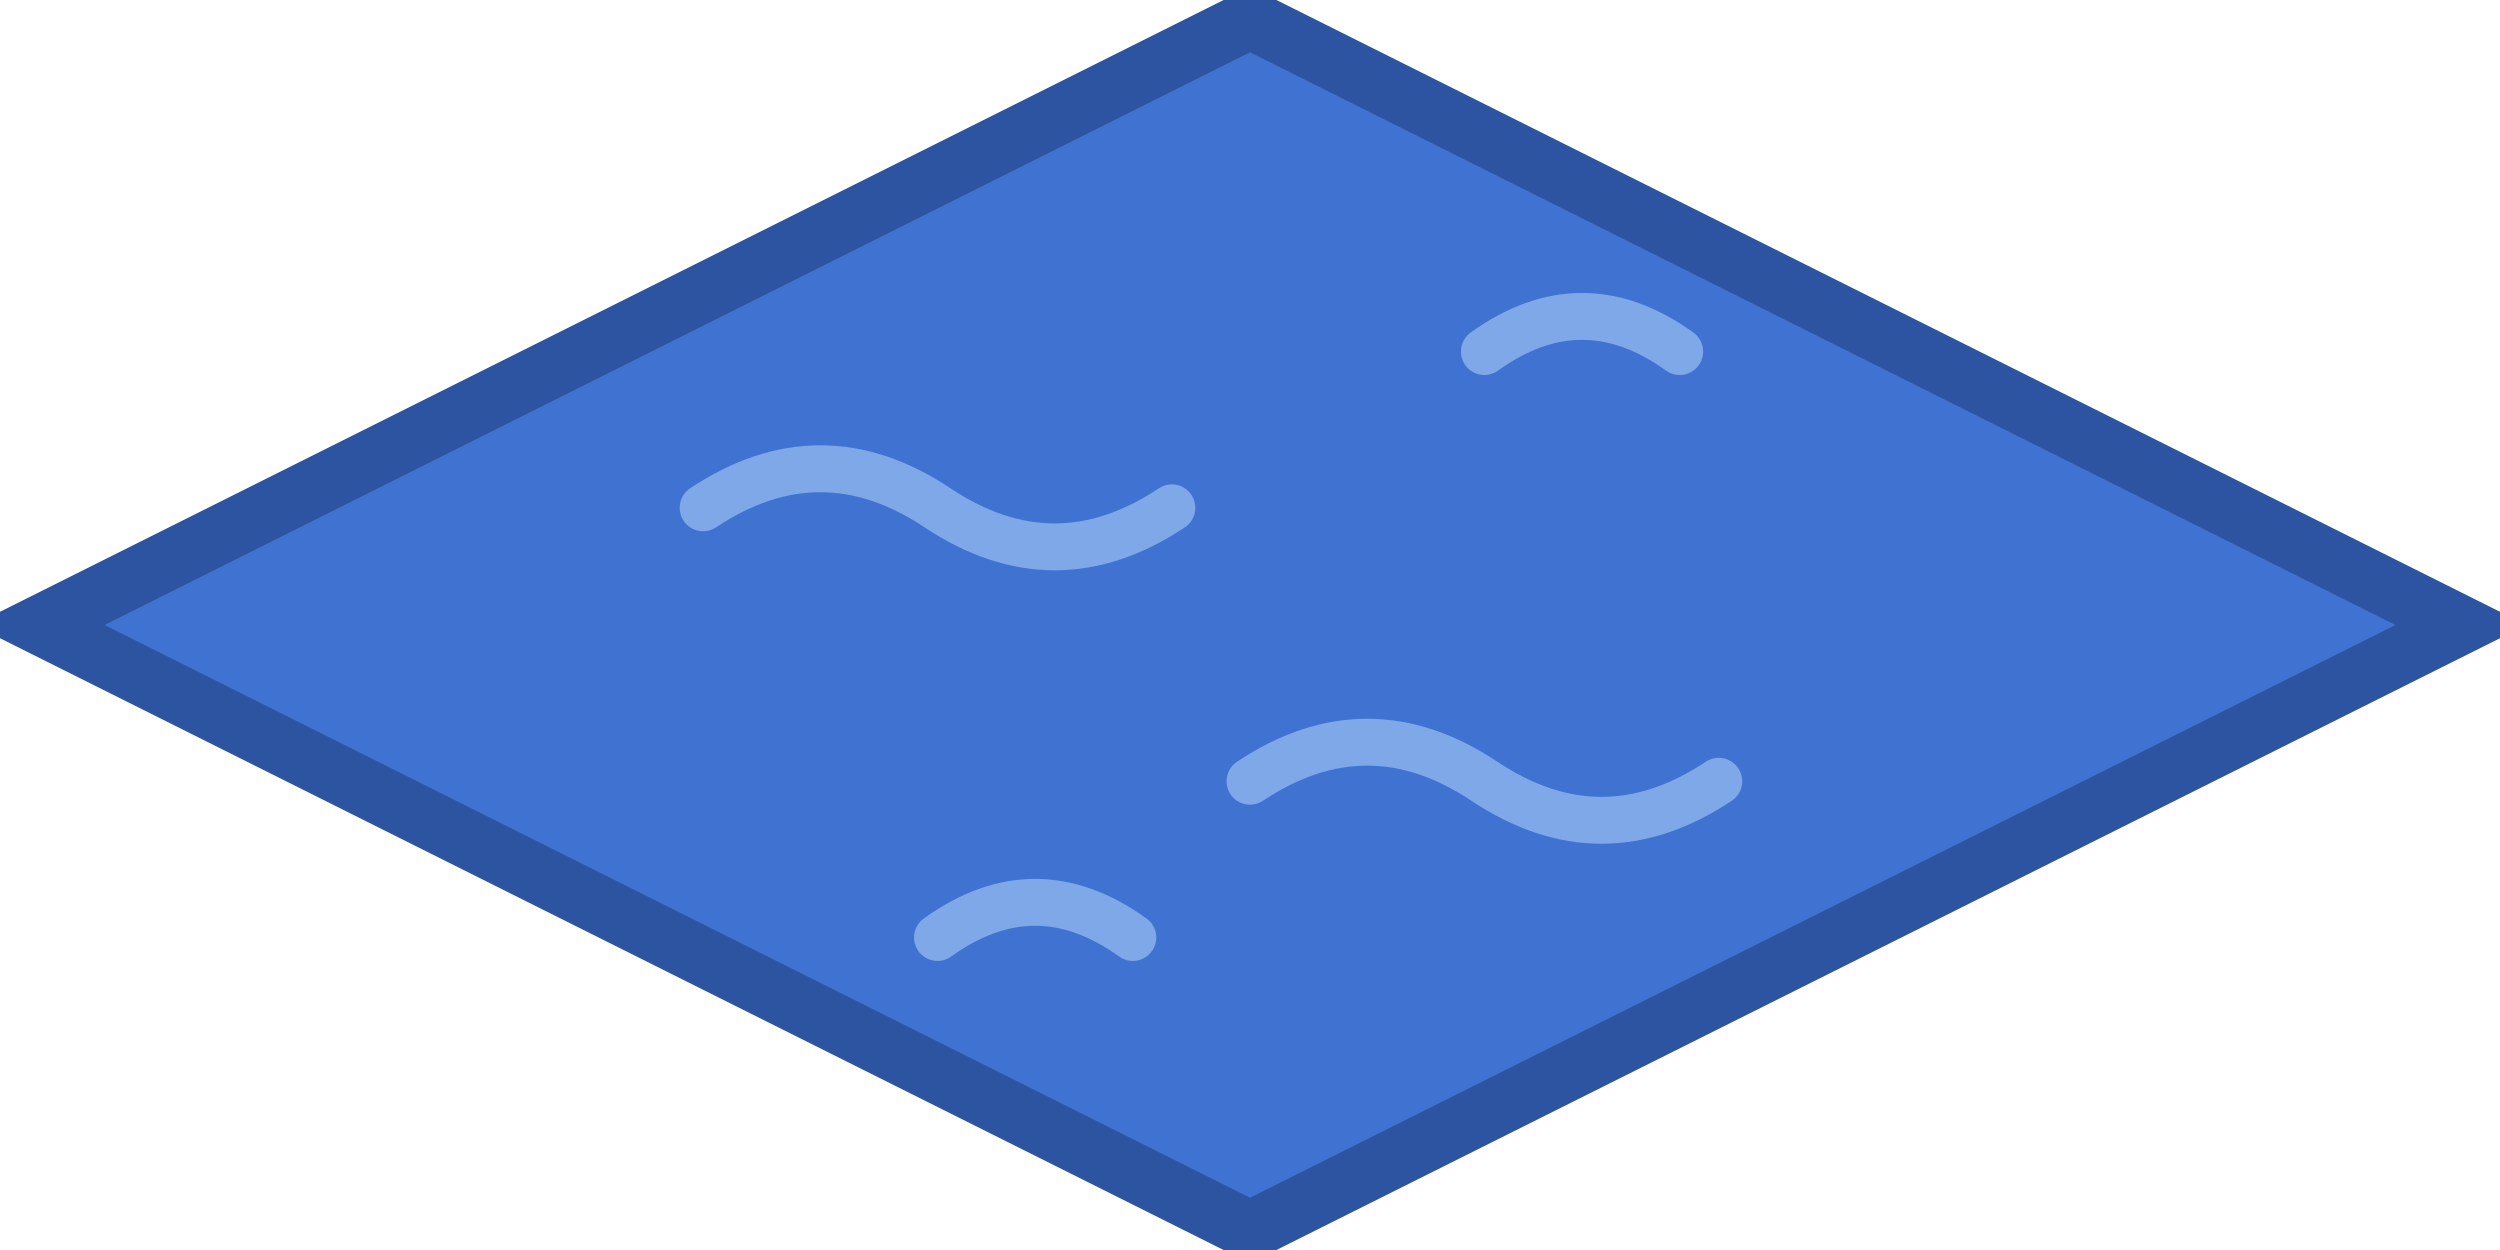
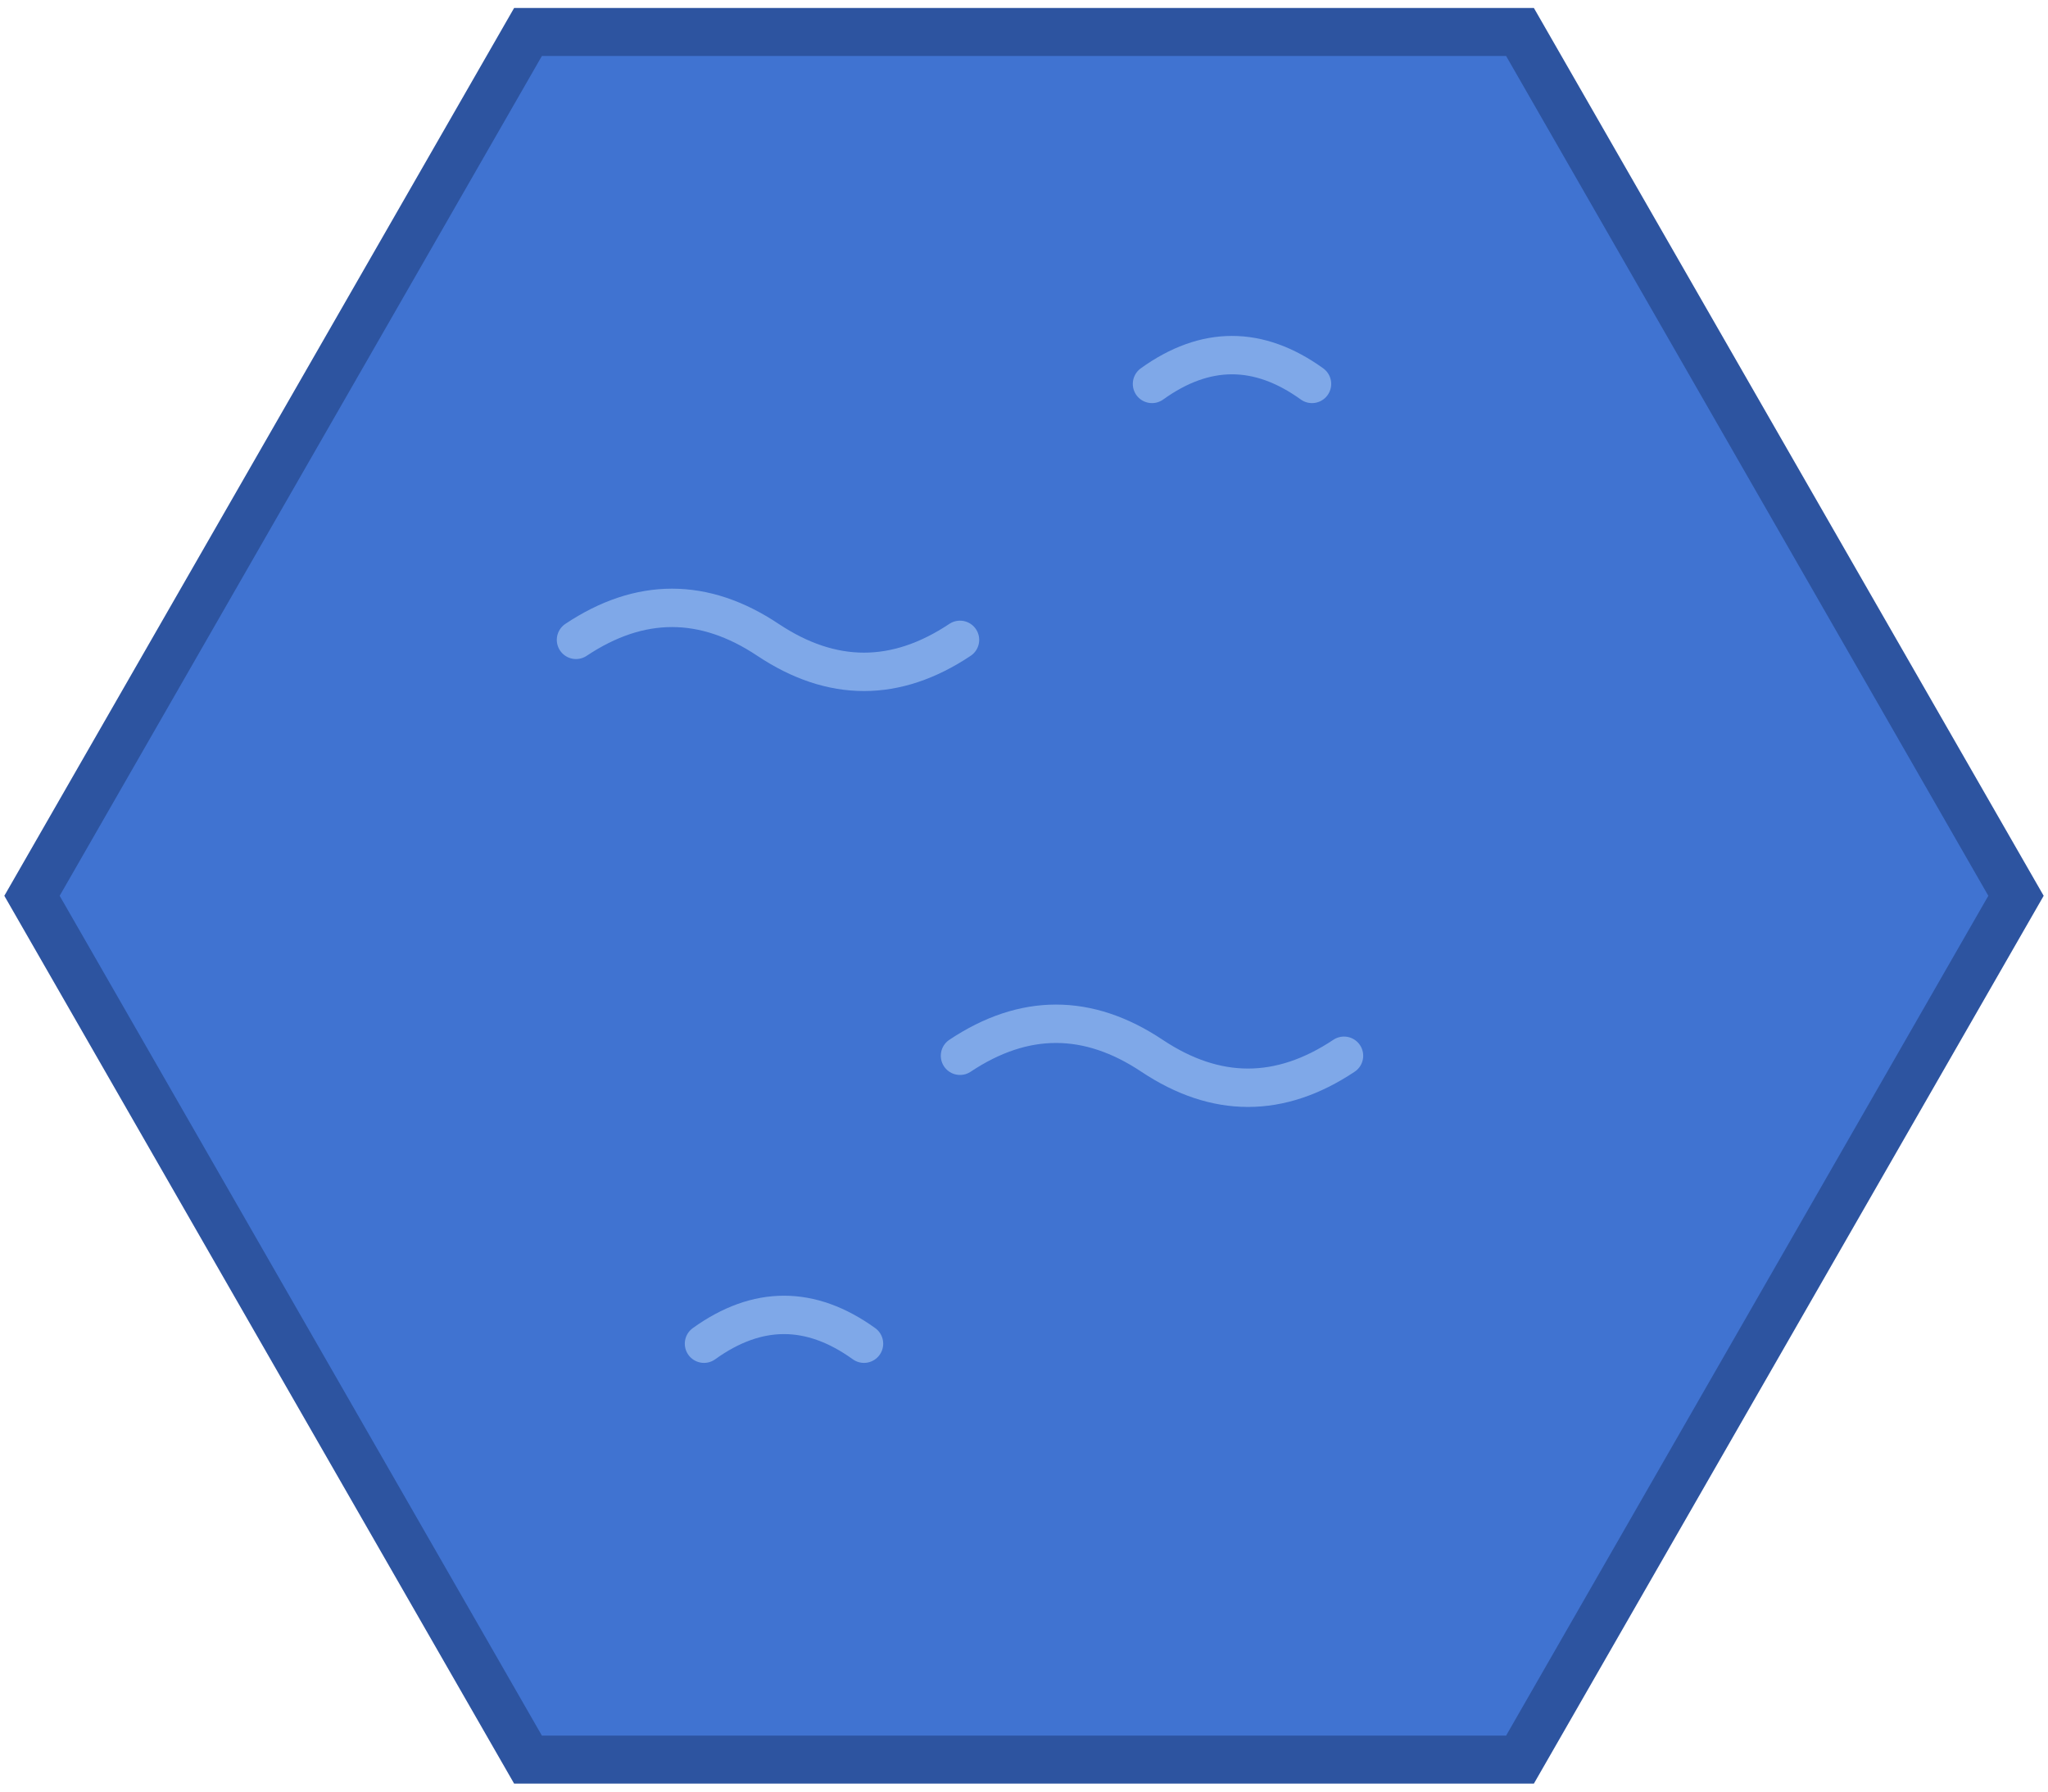
- <svg xmlns="http://www.w3.org/2000/svg" width="64" height="32">
-   <polygon points="32,0.5 63,16 32,31.5 1,16" fill="#4073d1" stroke="#2d54a0" stroke-width="1.5" />
+ <svg xmlns="http://www.w3.org/2000/svg" width="64" height="56">
+   <polygon points="1,28 16.5,1 47.5,1 63,28 47.5,55 16.5,55" fill="#4073d1" stroke="#2d54a0" stroke-width="1.5" />
  <g stroke="#7fa8e8" stroke-width="1.2" fill="none" stroke-linecap="round">
-     <path d="M18 13 q3 -2 6 0 q3 2 6 0" />
-     <path d="M32 20 q3 -2 6 0 q3 2 6 0" />
-     <path d="M24 24 q2.5 -1.8 5 0" />
-     <path d="M38 9 q2.5 -1.8 5 0" />
+     <path d="M18 20 q3 -2 6 0 q3 2 6 0" />
+     <path d="M30 33 q3 -2 6 0 q3 2 6 0" />
+     <path d="M22 42 q2.5 -1.8 5 0" />
+     <path d="M36 12 q2.5 -1.8 5 0" />
  </g>
</svg>
